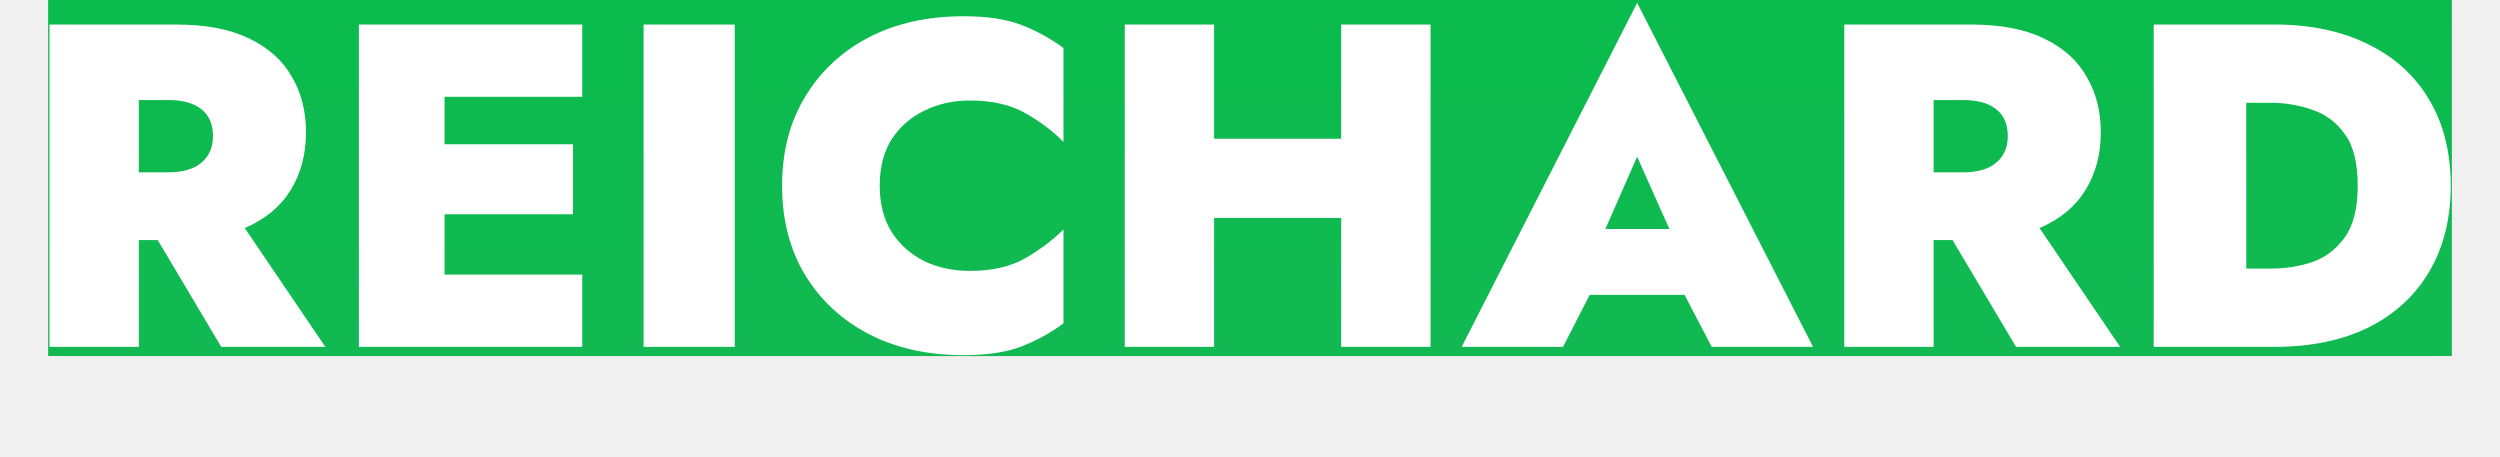
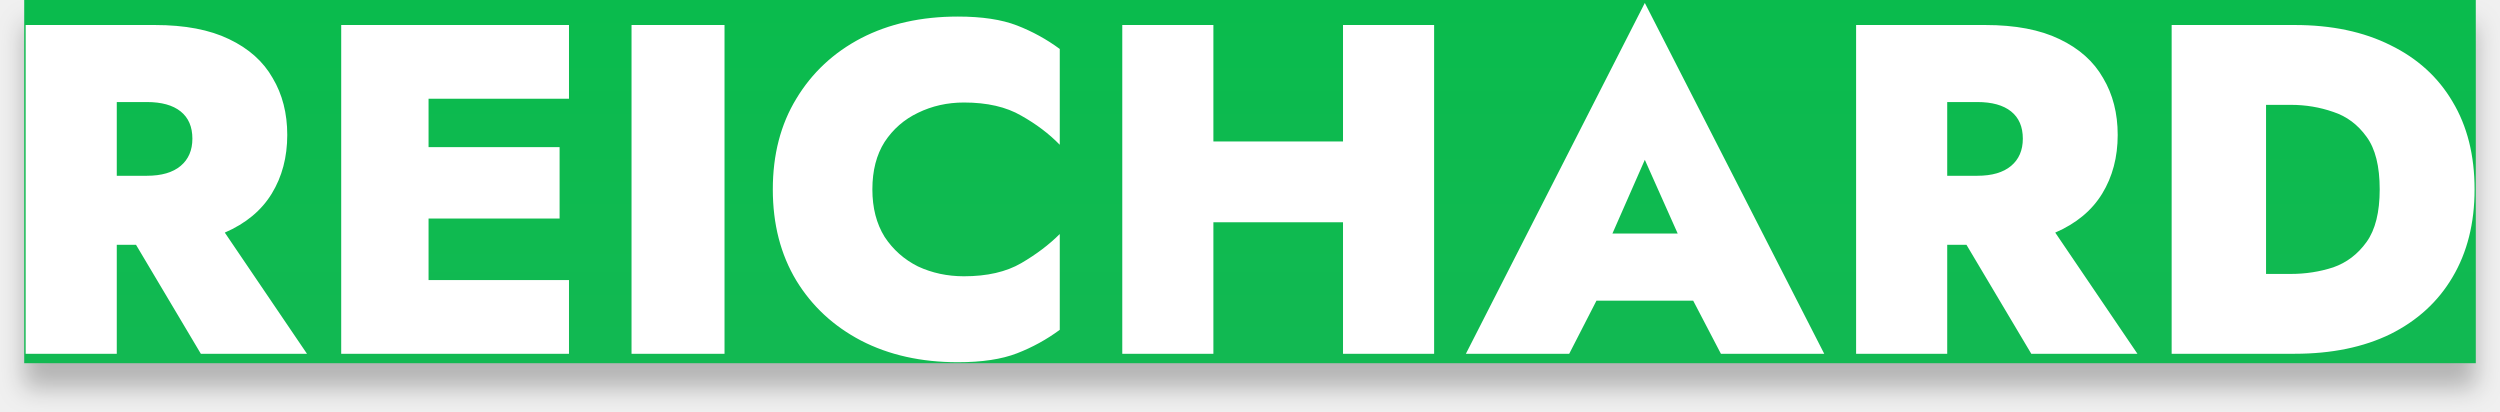
- <svg xmlns="http://www.w3.org/2000/svg" width="208" height="38" viewBox="0 0 208 38" fill="none">
-   <g clip-path="url(#clip0)" filter="url(#filter0_d)">
-     <rect width="200" height="29.63" transform="translate(4)" fill="url(#paint0_linear)" />
-     <path d="M4.118 2.041H14.655C17.107 2.041 19.125 2.424 20.708 3.19C22.317 3.956 23.505 5.016 24.271 6.37C25.063 7.698 25.459 9.244 25.459 11.006C25.459 12.82 25.038 14.416 24.195 15.795C23.352 17.175 22.075 18.235 20.363 18.975L27.068 28.86H18.409L13.122 19.971H11.551V28.86H4.118V2.041ZM14.003 8.324H11.551V14.339H14.003C15.204 14.339 16.123 14.071 16.762 13.535C17.4 12.998 17.72 12.258 17.72 11.312C17.72 10.342 17.4 9.601 16.762 9.09C16.123 8.579 15.204 8.324 14.003 8.324ZM29.86 2.041H48.443V8.056H36.987V12.002H47.676V17.826H36.987V22.845H48.443V28.86H29.86V2.041ZM53.545 2.041H61.131V28.86H53.545V2.041ZM73.193 15.45C73.193 16.957 73.525 18.247 74.189 19.32C74.879 20.367 75.786 21.172 76.91 21.734C78.059 22.27 79.311 22.539 80.665 22.539C82.555 22.539 84.113 22.181 85.339 21.466C86.565 20.751 87.612 19.959 88.481 19.09V26.907C87.408 27.698 86.246 28.337 84.994 28.822C83.742 29.308 82.133 29.55 80.166 29.55C77.178 29.55 74.547 28.963 72.274 27.788C70.026 26.613 68.263 24.978 66.986 22.883C65.709 20.763 65.071 18.286 65.071 15.45C65.071 12.615 65.709 10.15 66.986 8.056C68.263 5.936 70.026 4.288 72.274 3.113C74.547 1.938 77.178 1.351 80.166 1.351C82.133 1.351 83.742 1.594 84.994 2.079C86.246 2.564 87.408 3.203 88.481 3.995V11.811C87.612 10.917 86.565 10.125 85.339 9.435C84.113 8.72 82.555 8.362 80.665 8.362C79.311 8.362 78.059 8.643 76.91 9.205C75.786 9.742 74.879 10.534 74.189 11.581C73.525 12.628 73.193 13.918 73.193 15.45ZM93.58 2.041H101.013V11.542H111.588V2.041H119.021V28.86H111.588V18.133H101.013V28.86H93.58V2.041ZM142.417 28.86L140.156 24.531H132.264L130.042 28.86H121.612L136.21 0.24L150.846 28.86H142.417ZM136.21 13.037L133.566 19.052H138.892L136.21 13.037ZM153.446 2.041H163.982C166.435 2.041 168.452 2.424 170.036 3.19C171.645 3.956 172.833 5.016 173.599 6.37C174.391 7.698 174.787 9.244 174.787 11.006C174.787 12.82 174.366 14.416 173.523 15.795C172.68 17.175 171.403 18.235 169.691 18.975L176.396 28.86H167.737L162.45 19.971H160.879V28.86H153.446V2.041ZM163.331 8.324H160.879V14.339H163.331C164.532 14.339 165.451 14.071 166.09 13.535C166.728 12.998 167.048 12.258 167.048 11.312C167.048 10.342 166.728 9.601 166.09 9.09C165.451 8.579 164.532 8.324 163.331 8.324ZM189.227 28.86H179.188V2.041H189.227C192.241 2.041 194.846 2.59 197.043 3.688C199.239 4.761 200.925 6.293 202.1 8.286C203.301 10.278 203.901 12.666 203.901 15.45C203.901 18.209 203.301 20.597 202.1 22.615C200.925 24.608 199.239 26.153 197.043 27.251C194.846 28.324 192.241 28.86 189.227 28.86ZM188.92 8.554H186.89V22.347H188.92C190.121 22.347 191.27 22.168 192.368 21.811C193.467 21.427 194.374 20.738 195.089 19.742C195.804 18.745 196.162 17.315 196.162 15.45C196.162 13.56 195.804 12.13 195.089 11.159C194.374 10.163 193.467 9.486 192.368 9.129C191.27 8.745 190.121 8.554 188.92 8.554Z" fill="white" />
+ <svg xmlns="http://www.w3.org/2000/svg" width="413" height="68" viewBox="0 0 413 68" fill="none">
+   <g filter="url(#filter0_d)">
+     <rect width="405" height="60" transform="translate(4)" fill="url(#paint0_linear)" />
+     <path d="M4.239 4.132H25.576C30.541 4.132 34.627 4.908 37.834 6.46C41.093 8.012 43.498 10.158 45.05 12.9C46.653 15.589 47.455 18.719 47.455 22.288C47.455 25.96 46.601 29.193 44.894 31.986C43.188 34.779 40.601 36.925 37.136 38.425L50.713 58.443H33.179L22.472 40.443H19.291V58.443H4.239V4.132ZM24.256 16.857H19.291V29.038H24.256C26.688 29.038 28.55 28.494 29.843 27.408C31.136 26.322 31.782 24.822 31.782 22.908C31.782 20.943 31.136 19.443 29.843 18.408C28.55 17.374 26.688 16.857 24.256 16.857ZM56.367 4.132H93.997V16.313H70.798V24.305H92.445V36.098H70.798V46.262H93.997V58.443H56.367V4.132ZM104.329 4.132H119.691V58.443H104.329V4.132ZM144.116 31.288C144.116 34.339 144.789 36.951 146.134 39.124C147.53 41.244 149.366 42.874 151.642 44.012C153.97 45.098 156.504 45.641 159.246 45.641C163.073 45.641 166.228 44.917 168.711 43.469C171.194 42.02 173.315 40.417 175.073 38.658V54.486C172.901 56.089 170.547 57.383 168.013 58.365C165.478 59.348 162.22 59.839 158.237 59.839C152.185 59.839 146.858 58.65 142.254 56.27C137.703 53.891 134.134 50.581 131.547 46.339C128.961 42.046 127.668 37.029 127.668 31.288C127.668 25.546 128.961 20.555 131.547 16.313C134.134 12.02 137.703 8.684 142.254 6.305C146.858 3.925 152.185 2.736 158.237 2.736C162.22 2.736 165.478 3.227 168.013 4.21C170.547 5.193 172.901 6.486 175.073 8.089V23.917C173.315 22.107 171.194 20.503 168.711 19.107C166.228 17.658 163.073 16.934 159.246 16.934C156.504 16.934 153.97 17.503 151.642 18.641C149.366 19.727 147.53 21.331 146.134 23.451C144.789 25.572 144.116 28.184 144.116 31.288ZM185.4 4.132H200.452V23.374H221.865V4.132H236.917V58.443H221.865V36.719H200.452V58.443H185.4V4.132ZM284.294 58.443L279.717 49.675H263.734L259.234 58.443H242.165L271.725 0.486L301.363 58.443H284.294ZM271.725 26.4L266.372 38.581H277.156L271.725 26.4ZM306.628 4.132H327.965C332.93 4.132 337.016 4.908 340.223 6.46C343.482 8.012 345.887 10.158 347.439 12.9C349.042 15.589 349.844 18.719 349.844 22.288C349.844 25.96 348.99 29.193 347.284 31.986C345.577 34.779 342.99 36.925 339.525 38.425L353.103 58.443H335.568L324.861 40.443H321.68V58.443H306.628V4.132ZM326.646 16.857H321.68V29.038H326.646C329.077 29.038 330.939 28.494 332.232 27.408C333.525 26.322 334.171 24.822 334.171 22.908C334.171 20.943 333.525 19.443 332.232 18.408C330.939 17.374 329.077 16.857 326.646 16.857ZM379.084 58.443H358.756V4.132H379.084C385.188 4.132 390.463 5.244 394.912 7.469C399.36 9.641 402.774 12.744 405.153 16.779C407.584 20.813 408.8 25.65 408.8 31.288C408.8 36.874 407.584 41.71 405.153 45.796C402.774 49.831 399.36 52.96 394.912 55.184C390.463 57.357 385.188 58.443 379.084 58.443ZM378.463 17.322H374.351V45.253H378.463C380.894 45.253 383.222 44.891 385.446 44.167C387.67 43.391 389.506 41.994 390.955 39.977C392.403 37.96 393.127 35.063 393.127 31.288C393.127 27.46 392.403 24.563 390.955 22.598C389.506 20.581 387.67 19.21 385.446 18.486C383.222 17.71 380.894 17.322 378.463 17.322Z" fill="white" />
  </g>
  <defs>
-     <filter id="filter0_d" x="0" y="0" width="208" height="37.63" filterUnits="userSpaceOnUse" color-interpolation-filters="sRGB">
+     <filter id="filter0_d" x="0" y="0" width="413" height="68" filterUnits="userSpaceOnUse" color-interpolation-filters="sRGB">
      <feFlood flood-opacity="0" result="BackgroundImageFix" />
      <feColorMatrix in="SourceAlpha" type="matrix" values="0 0 0 0 0 0 0 0 0 0 0 0 0 0 0 0 0 0 127 0" />
      <feOffset dy="4" />
      <feGaussianBlur stdDeviation="2" />
      <feColorMatrix type="matrix" values="0 0 0 0 0 0 0 0 0 0 0 0 0 0 0 0 0 0 0.25 0" />
      <feBlend mode="normal" in2="BackgroundImageFix" result="effect1_dropShadow" />
      <feBlend mode="normal" in="SourceGraphic" in2="effect1_dropShadow" result="shape" />
    </filter>
-     <linearGradient id="paint0_linear" x1="100" y1="0" x2="100" y2="29.63" gradientUnits="userSpaceOnUse">
+     <linearGradient id="paint0_linear" x1="202.5" y1="0" x2="202.5" y2="60" gradientUnits="userSpaceOnUse">
      <stop stop-color="#0ABB4D" />
      <stop offset="1" stop-color="#12B952" />
    </linearGradient>
-     <clipPath id="clip0">
-       <rect width="200" height="29.63" fill="white" transform="translate(4)" />
-     </clipPath>
  </defs>
</svg>
